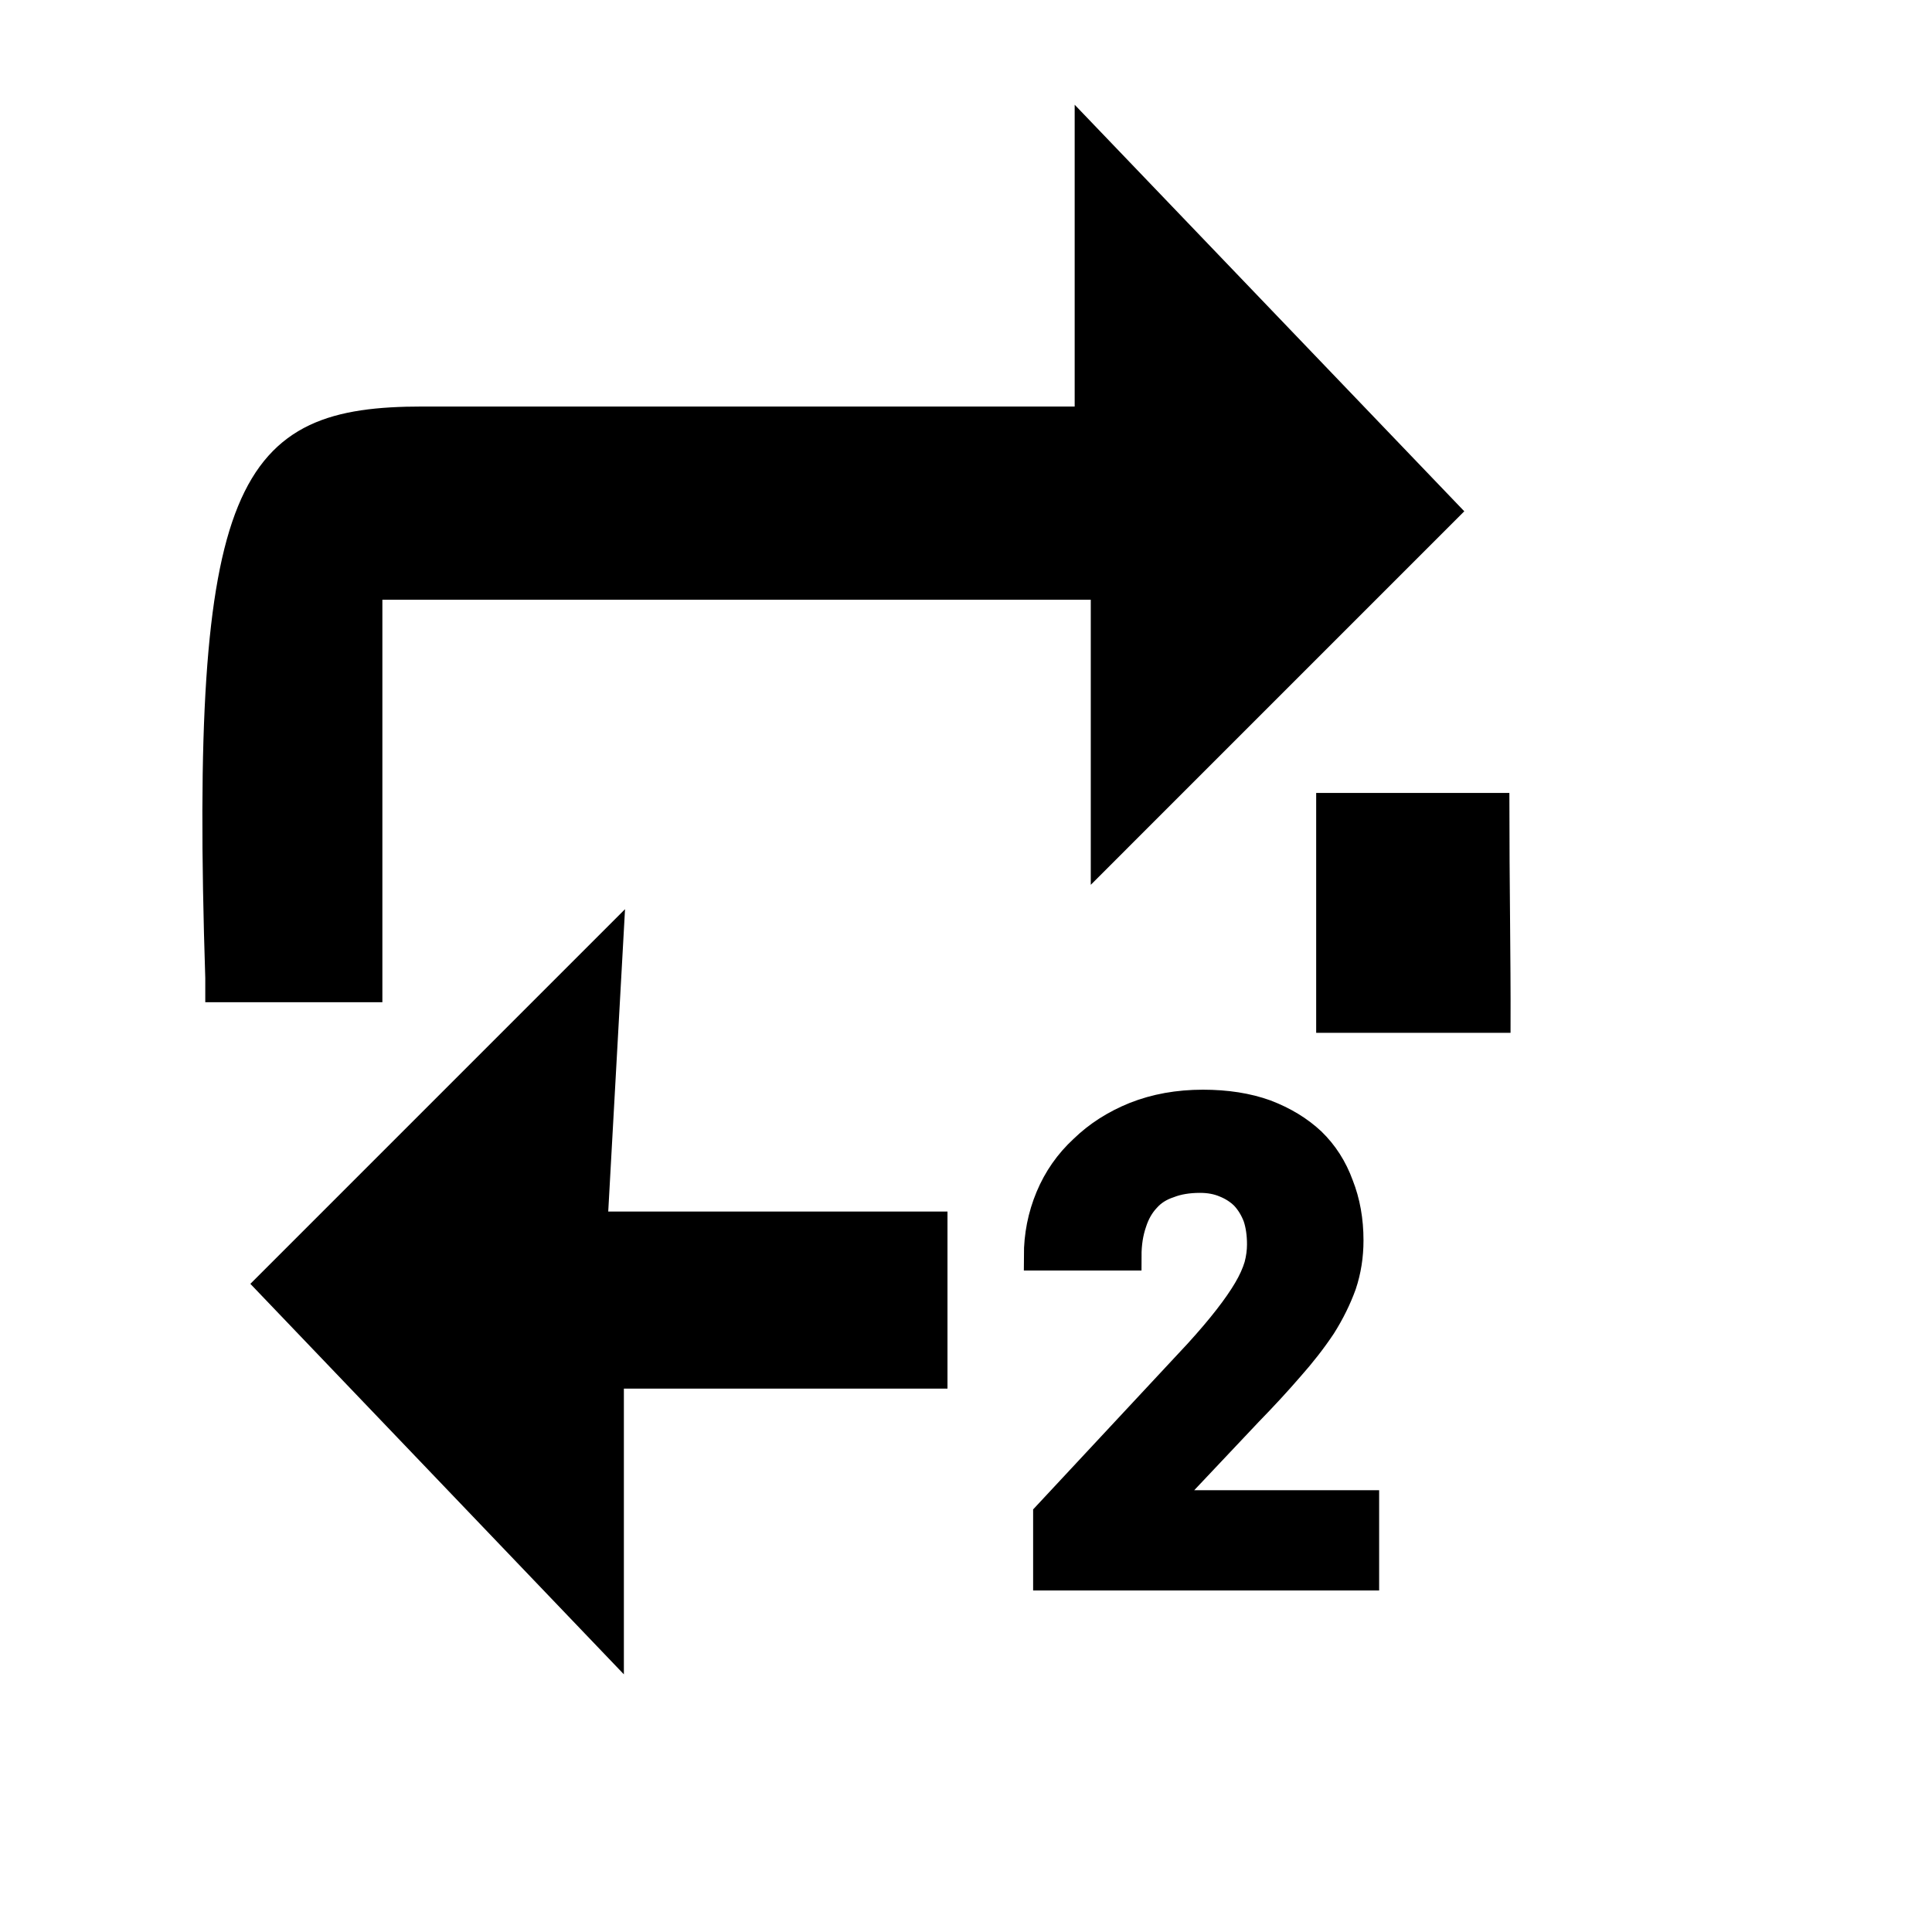
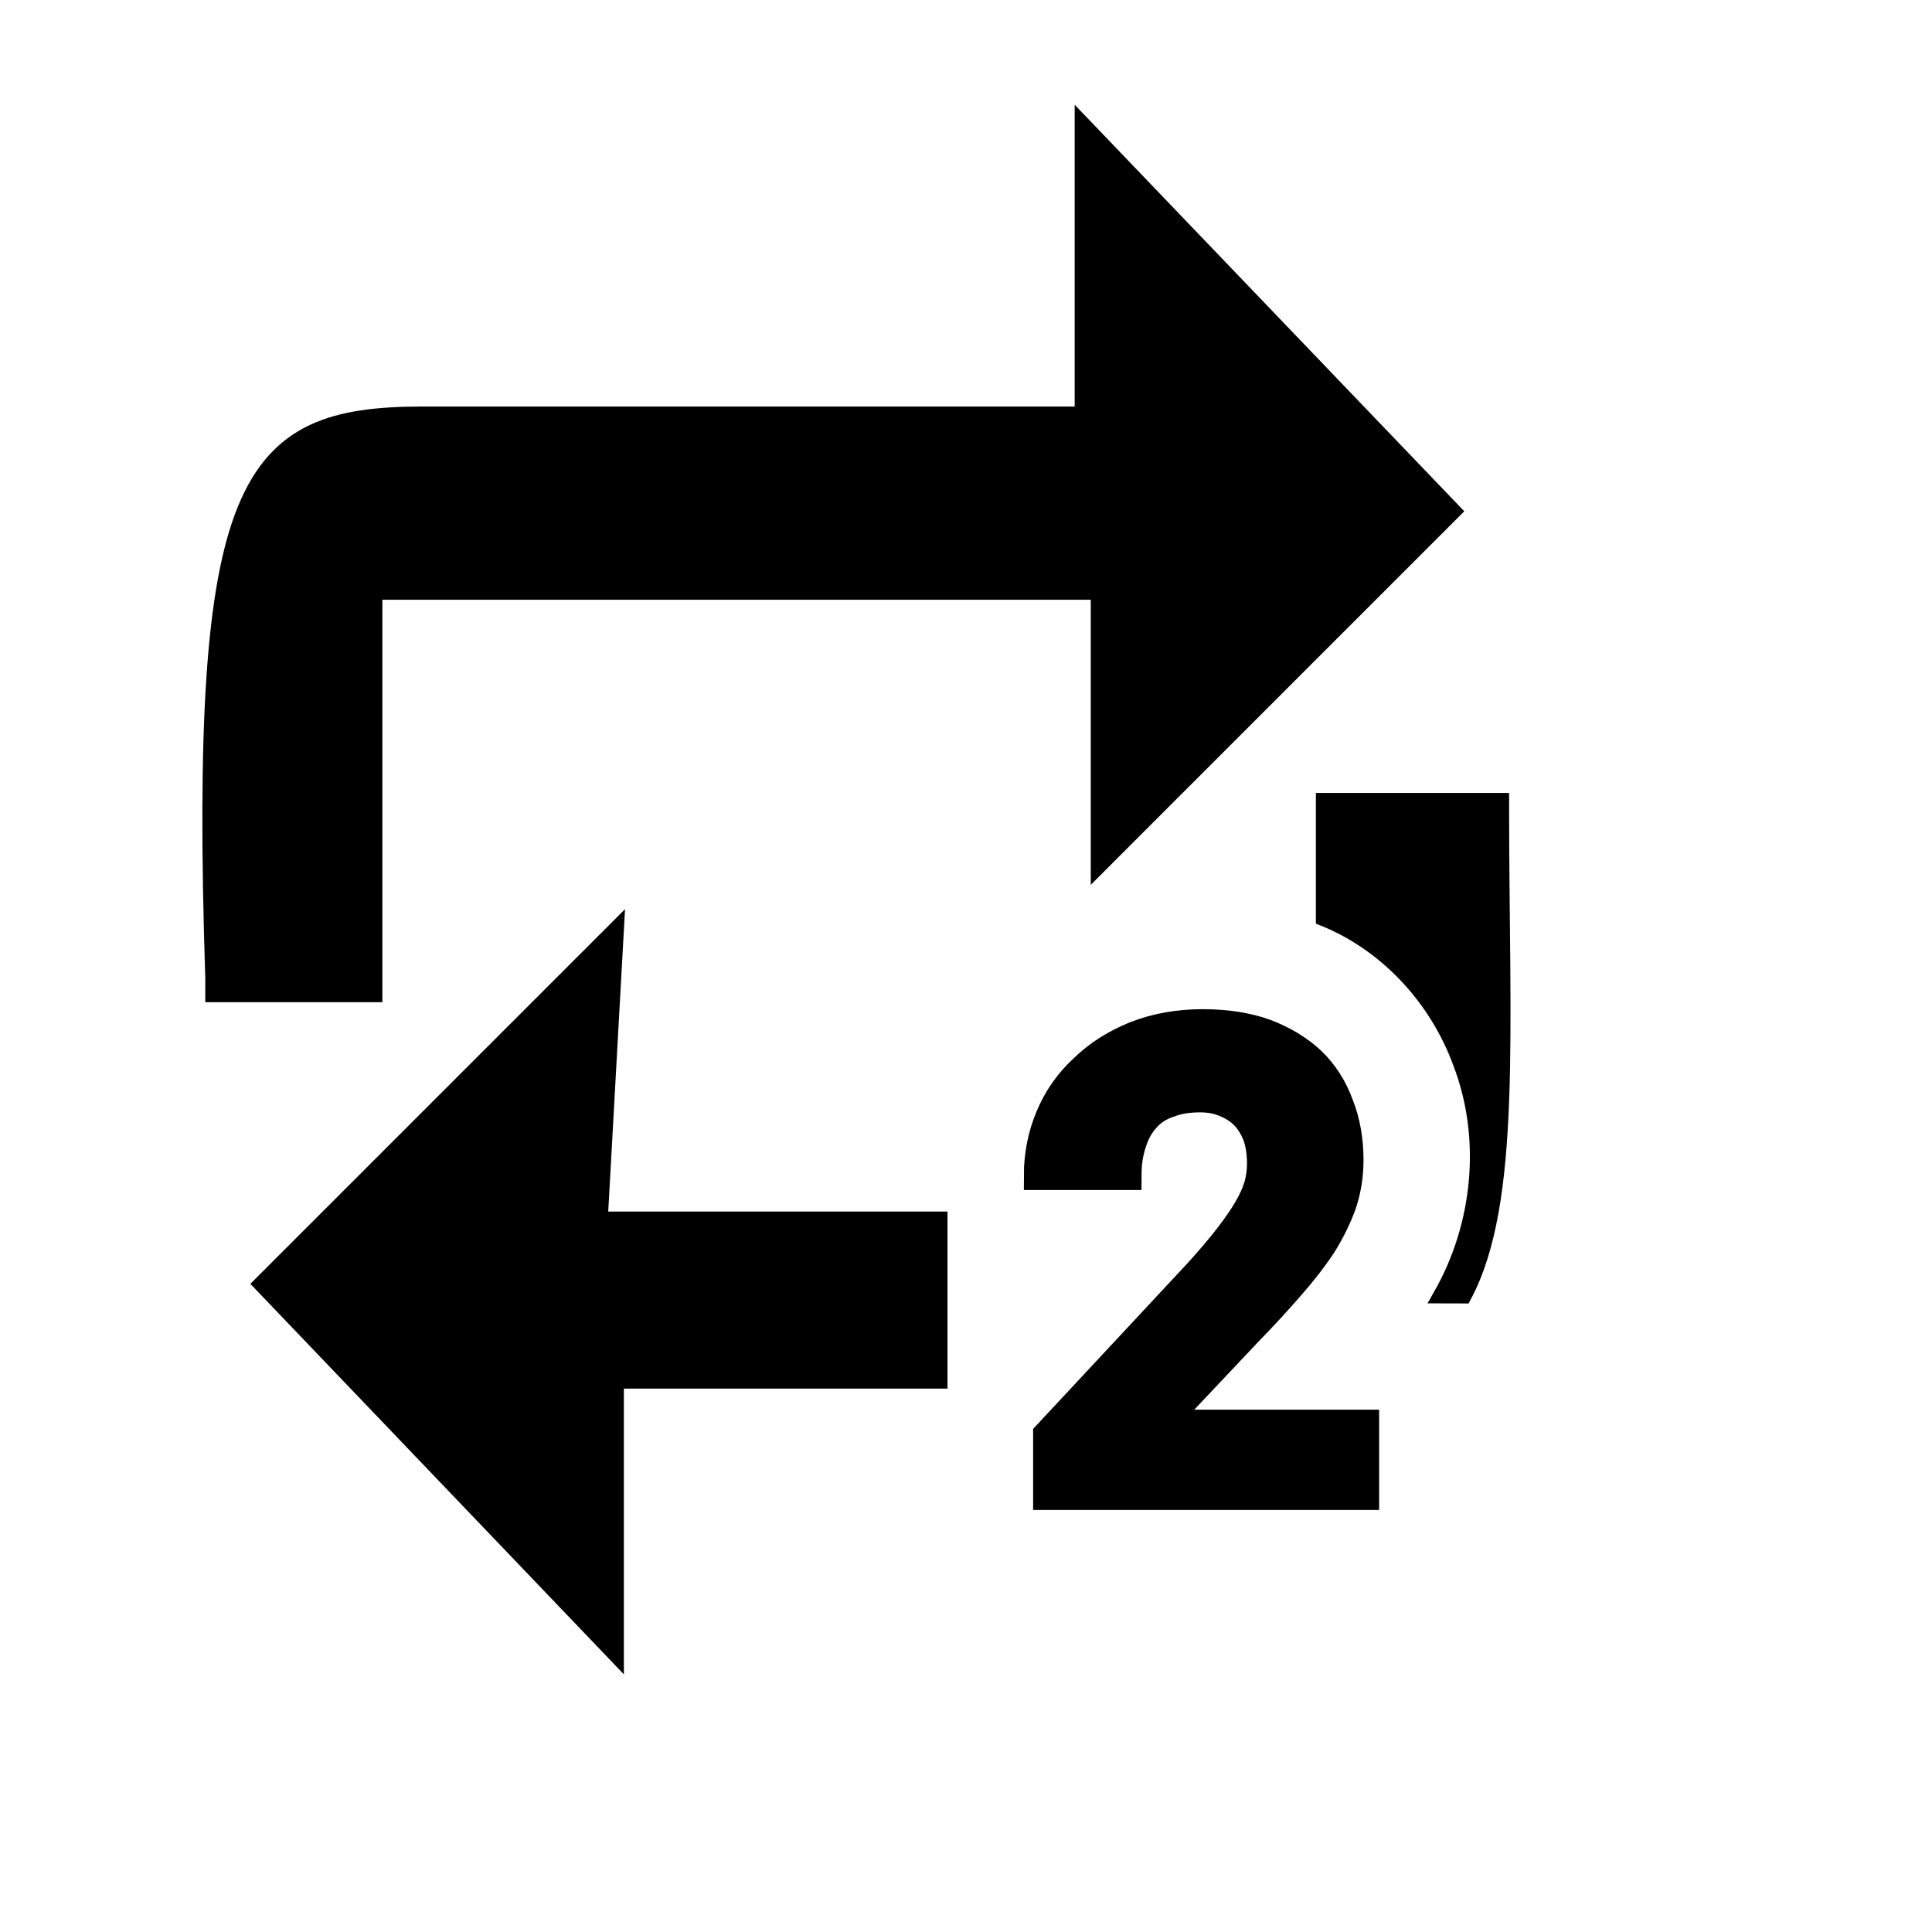
<svg xmlns="http://www.w3.org/2000/svg" version="1.1" width="120" height="120" viewBox="0 0 120 120">
  <g fill="#000000" stroke="#000000">
-     <path d="M13.25,60.75 c -1,-31 2,-35 13,-35 7,0 41,0 41,0 v -18 l 23,24 -22,22 v -17 h -45 v 25 c 0,0 -4,0 -10,0 z" />
-     <path d="M82.25,49.75 V 63.65 H 93.324 C 93.338,59.52 93.25,54.928 93.25,49.75 h -1 z m -44,8 -22,22 22,23 v -17 h 20.1 v -10 H 37.25 Z" />
-     <path stroke-width="1.8" d="m 65.069,97.887 h 19.692 v -4.428 h -12.672 l 5.436,-5.76 q 1.404,-1.44 2.556,-2.772 1.152,-1.296 2.016,-2.592 v 0 q 0.792,-1.26 1.26,-2.556 0.432,-1.296 0.432,-2.736 v 0 q 0,-1.872 -0.612,-3.42 -0.576,-1.584 -1.728,-2.7 v 0 q -1.152,-1.08 -2.844,-1.728 -1.692,-0.612 -3.888,-0.612 v 0 q -2.304,0 -4.212,0.756 -1.872,0.756 -3.204,2.052 v 0 q -1.368,1.26 -2.088,2.988 -0.72,1.728 -0.72,3.636 v 0 h 5.508 q 0,-1.152 0.324,-2.088 0.288,-0.9 0.864,-1.512 v 0 q 0.54,-0.612 1.404,-0.9 0.828,-0.324 1.944,-0.324 v 0 q 0.864,0 1.548,0.288 0.72,0.288 1.224,0.792 v 0 q 0.504,0.54 0.792,1.296 0.252,0.756 0.252,1.728 v 0 q 0,0.648 -0.18,1.332 -0.216,0.72 -0.684,1.512 v 0 q -0.468,0.792 -1.224,1.764 -0.756,0.972 -1.836,2.16 v 0 l -9.36,10.044 z" />
+     <path d="M13.25,60.75c-1,-31,2,-35,13,-35c7,0,41,0,41,0v-18l23,24l-22,22v-17h-45v25c0,0,-4,0,-10,0z" />
+     <path d="M38.25,57.75l-22,22l22,23v-17h20.1v-10h-21.1z" />
+     <path d="M 82.232,49.75 V 57.029 C 86.172,58.625 89.273,62.007 90.73,65.982 92.537,70.672 91.996,76.107 89.525,80.455 89.99,80.456 90.454,80.458 90.918,80.459 94.016,74.636 93.232,64.155 93.232,49.75 H 92.232 Z" />
+     <path stroke-width="1.8" transform="translate(0,-0.5)" d="M65.069,93.386 h19.692v-4.428h-12.672l5.436,-5.76q1.404,-1.44,2.556,-2.772q1.152,-1.296,2.016,-2.592v0q0.792,-1.26,1.26,-2.556q0.432,-1.296,0.432,-2.736v0q0,-1.872,-0.612,-3.42q-0.576,-1.584,-1.728,-2.7v0q-1.152,-1.08,-2.844,-1.728q-1.692,-0.612,-3.888,-0.612v0q-2.304,0,-4.212,0.756q-1.872,0.756,-3.204,2.052v0q-1.368,1.26,-2.088,2.988q-0.72,1.728,-0.72,3.636v0h5.508q0,-1.152,0.324,-2.088q0.288,-0.9,0.864,-1.512v0q0.54,-0.612,1.404,-0.9q0.828,-0.324,1.944,-0.324v0q0.864,0,1.548,0.288q0.72,0.288,1.224,0.792v0q0.504,0.54,0.792,1.296q0.252,0.756,0.252,1.728v0q0,0.648,-0.18,1.332q-0.216,0.72,-0.684,1.512v0q-0.468,0.792,-1.224,1.764q-0.756,0.972,-1.836,2.16v0l-9.36,10.044z" />
  </g>
</svg>
